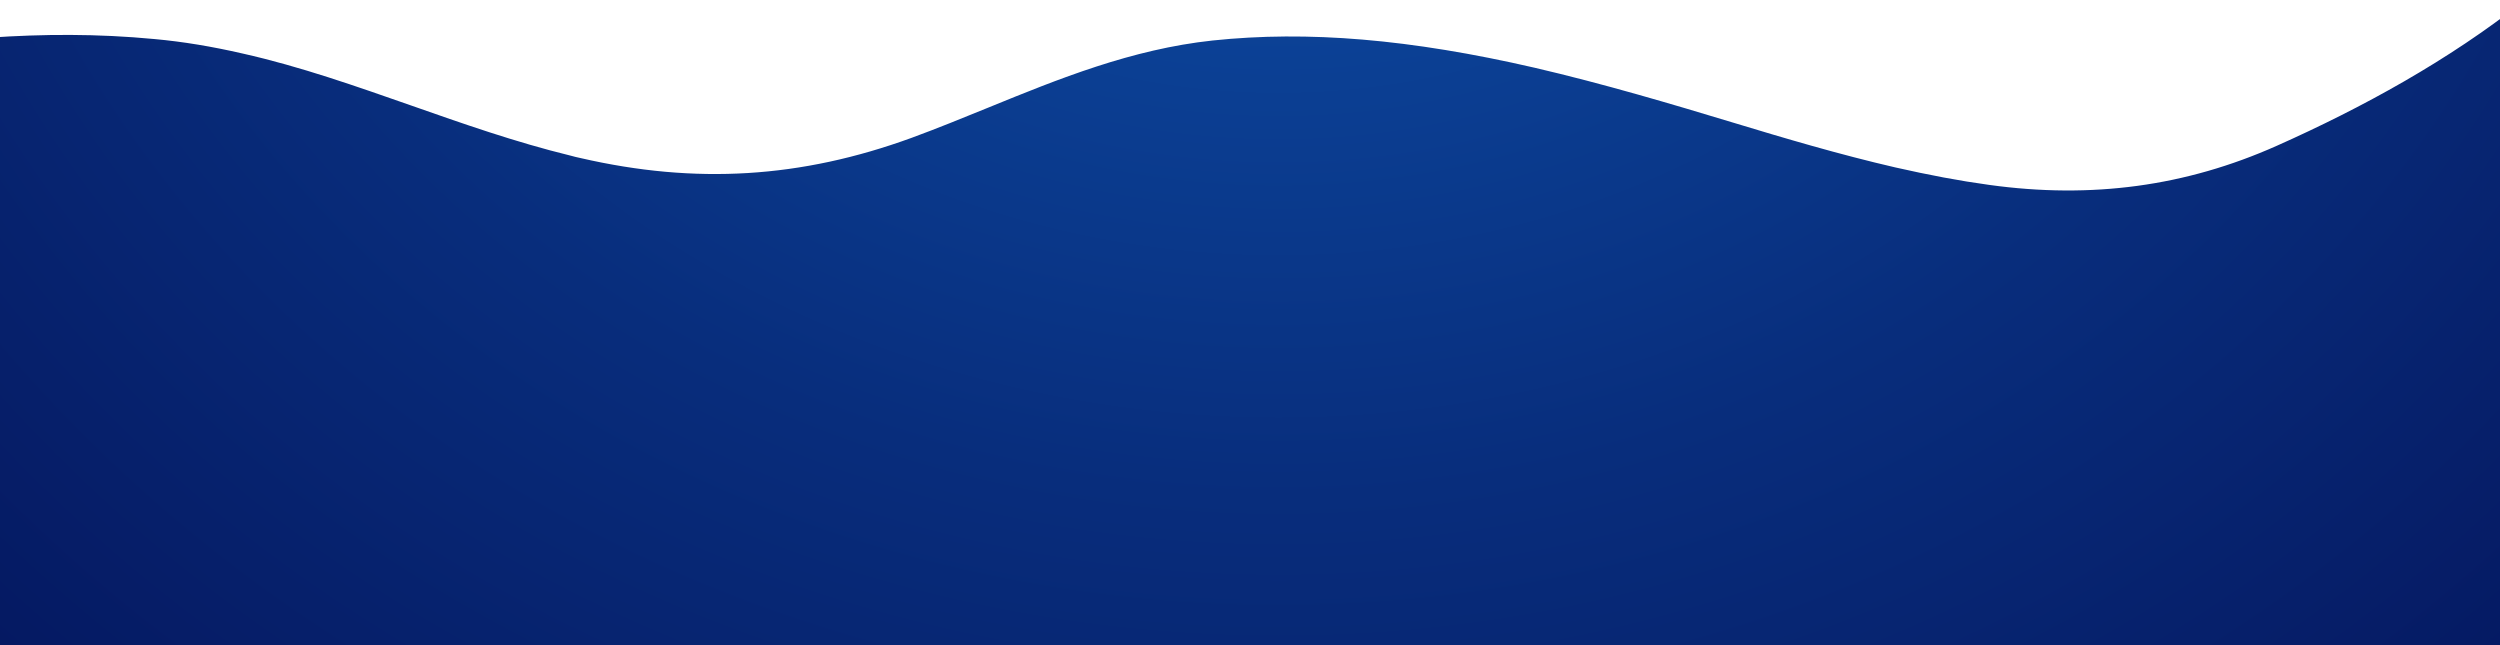
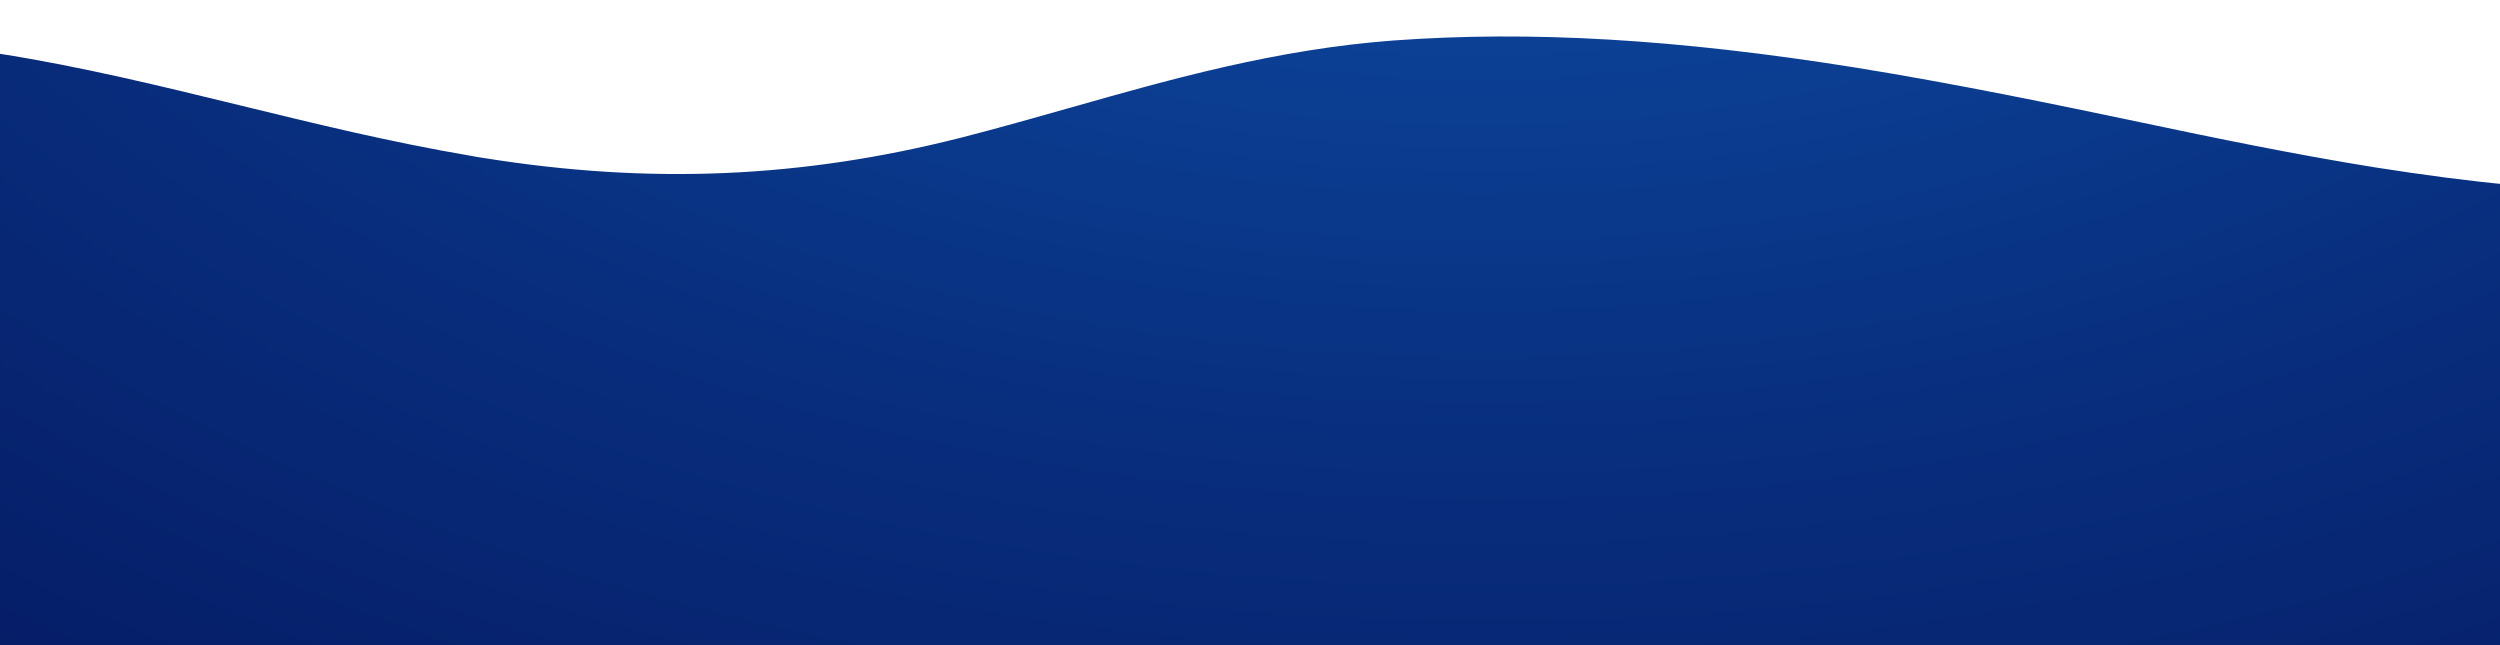
<svg xmlns="http://www.w3.org/2000/svg" version="1.1" id="Calque_1" x="0px" y="0px" viewBox="0 0 1920 494.8" style="enable-background:new 0 0 1920 494.8;" xml:space="preserve">
  <style type="text/css">
	.st0{fill:url(#SVGID_1_);}
</style>
  <g id="Artboards">
    <g id="Desktop-HD" transform="translate(0, -757)">
-       <radialGradient id="SVGID_1_" cx="1891.08" cy="-523.767" r="1.687" gradientTransform="matrix(-503.0627 1080.956 1255.717 433.0503 1609998.375 -1816969.75)" gradientUnits="userSpaceOnUse">
+       <radialGradient id="SVGID_1_" cx="2251.284" cy="1844.123" r="1.687" gradientTransform="matrix(-723.5974 1080.956 -1806.204 -433.0503 4961001 -1634554.5)" gradientUnits="userSpaceOnUse">
        <stop offset="0" style="stop-color:#1059B5" />
        <stop offset="0.129" style="stop-color:#0D49A0" />
        <stop offset="0.382" style="stop-color:#082D7C" />
        <stop offset="0.619" style="stop-color:#051962" />
        <stop offset="0.832" style="stop-color:#030D52" />
        <stop offset="1" style="stop-color:#02094D" />
      </radialGradient>
-       <path class="st0" d="M1939.9,1279V754.3c-0.5,0.7-1.1,3-1.9,3.6c-57.1,45.2-123.5,81.7-189.5,111.1    c-69.8,31.1-142.1,40.9-220.8,30c-22.8-3.1-46.4-7.6-72-13.4c-42.9-9.9-85.7-22.6-125.9-34.8c-45.3-13.7-98-29.4-151.3-41.8    c-95.6-22-174-28.6-247.2-20.9c-62.2,6.7-118.1,29.4-172.2,51.5c-19.4,7.9-39.2,16-59.1,23.3c-84.8,30.9-165.6,35.9-254.1,15.5    c-2.6-0.5-5.2-1.2-7.8-1.9c-42.2-10.3-83.1-24.7-122.4-38.5c-41.8-14.6-84.9-29.9-129.4-39.9c-23.5-5.4-45.7-9.1-67.6-11.1    c-44.1-4.2-85.7-3.9-126.7-1.1v493H1939.9z" />
+       <path class="st0" d="M1942.9,900.3c-4.9-0.4-9.9-0.8-14.9-1.3c-32.8-3.1-66.7-7.6-103.6-13.4c-61.7-9.9-123.3-22.6-181.1-34.8    c-65.2-13.7-141-29.4-217.6-41.8c-137.5-22-250.3-28.6-355.6-20.9c-89.5,6.7-169.9,29.4-247.7,51.5c-27.9,7.9-56.4,16-85,23.3    c-122,30.9-238.2,35.9-365.5,15.5c-3.7-0.5-7.5-1.2-11.2-1.9C300,866.2,241.2,851.8,184.7,838c-60.1-14.6-122.1-29.9-186.1-39.9    c-3.2-0.5-6.3-1-9.4-1.5v482.3h1953.7V900.3z" />
    </g>
  </g>
</svg>
